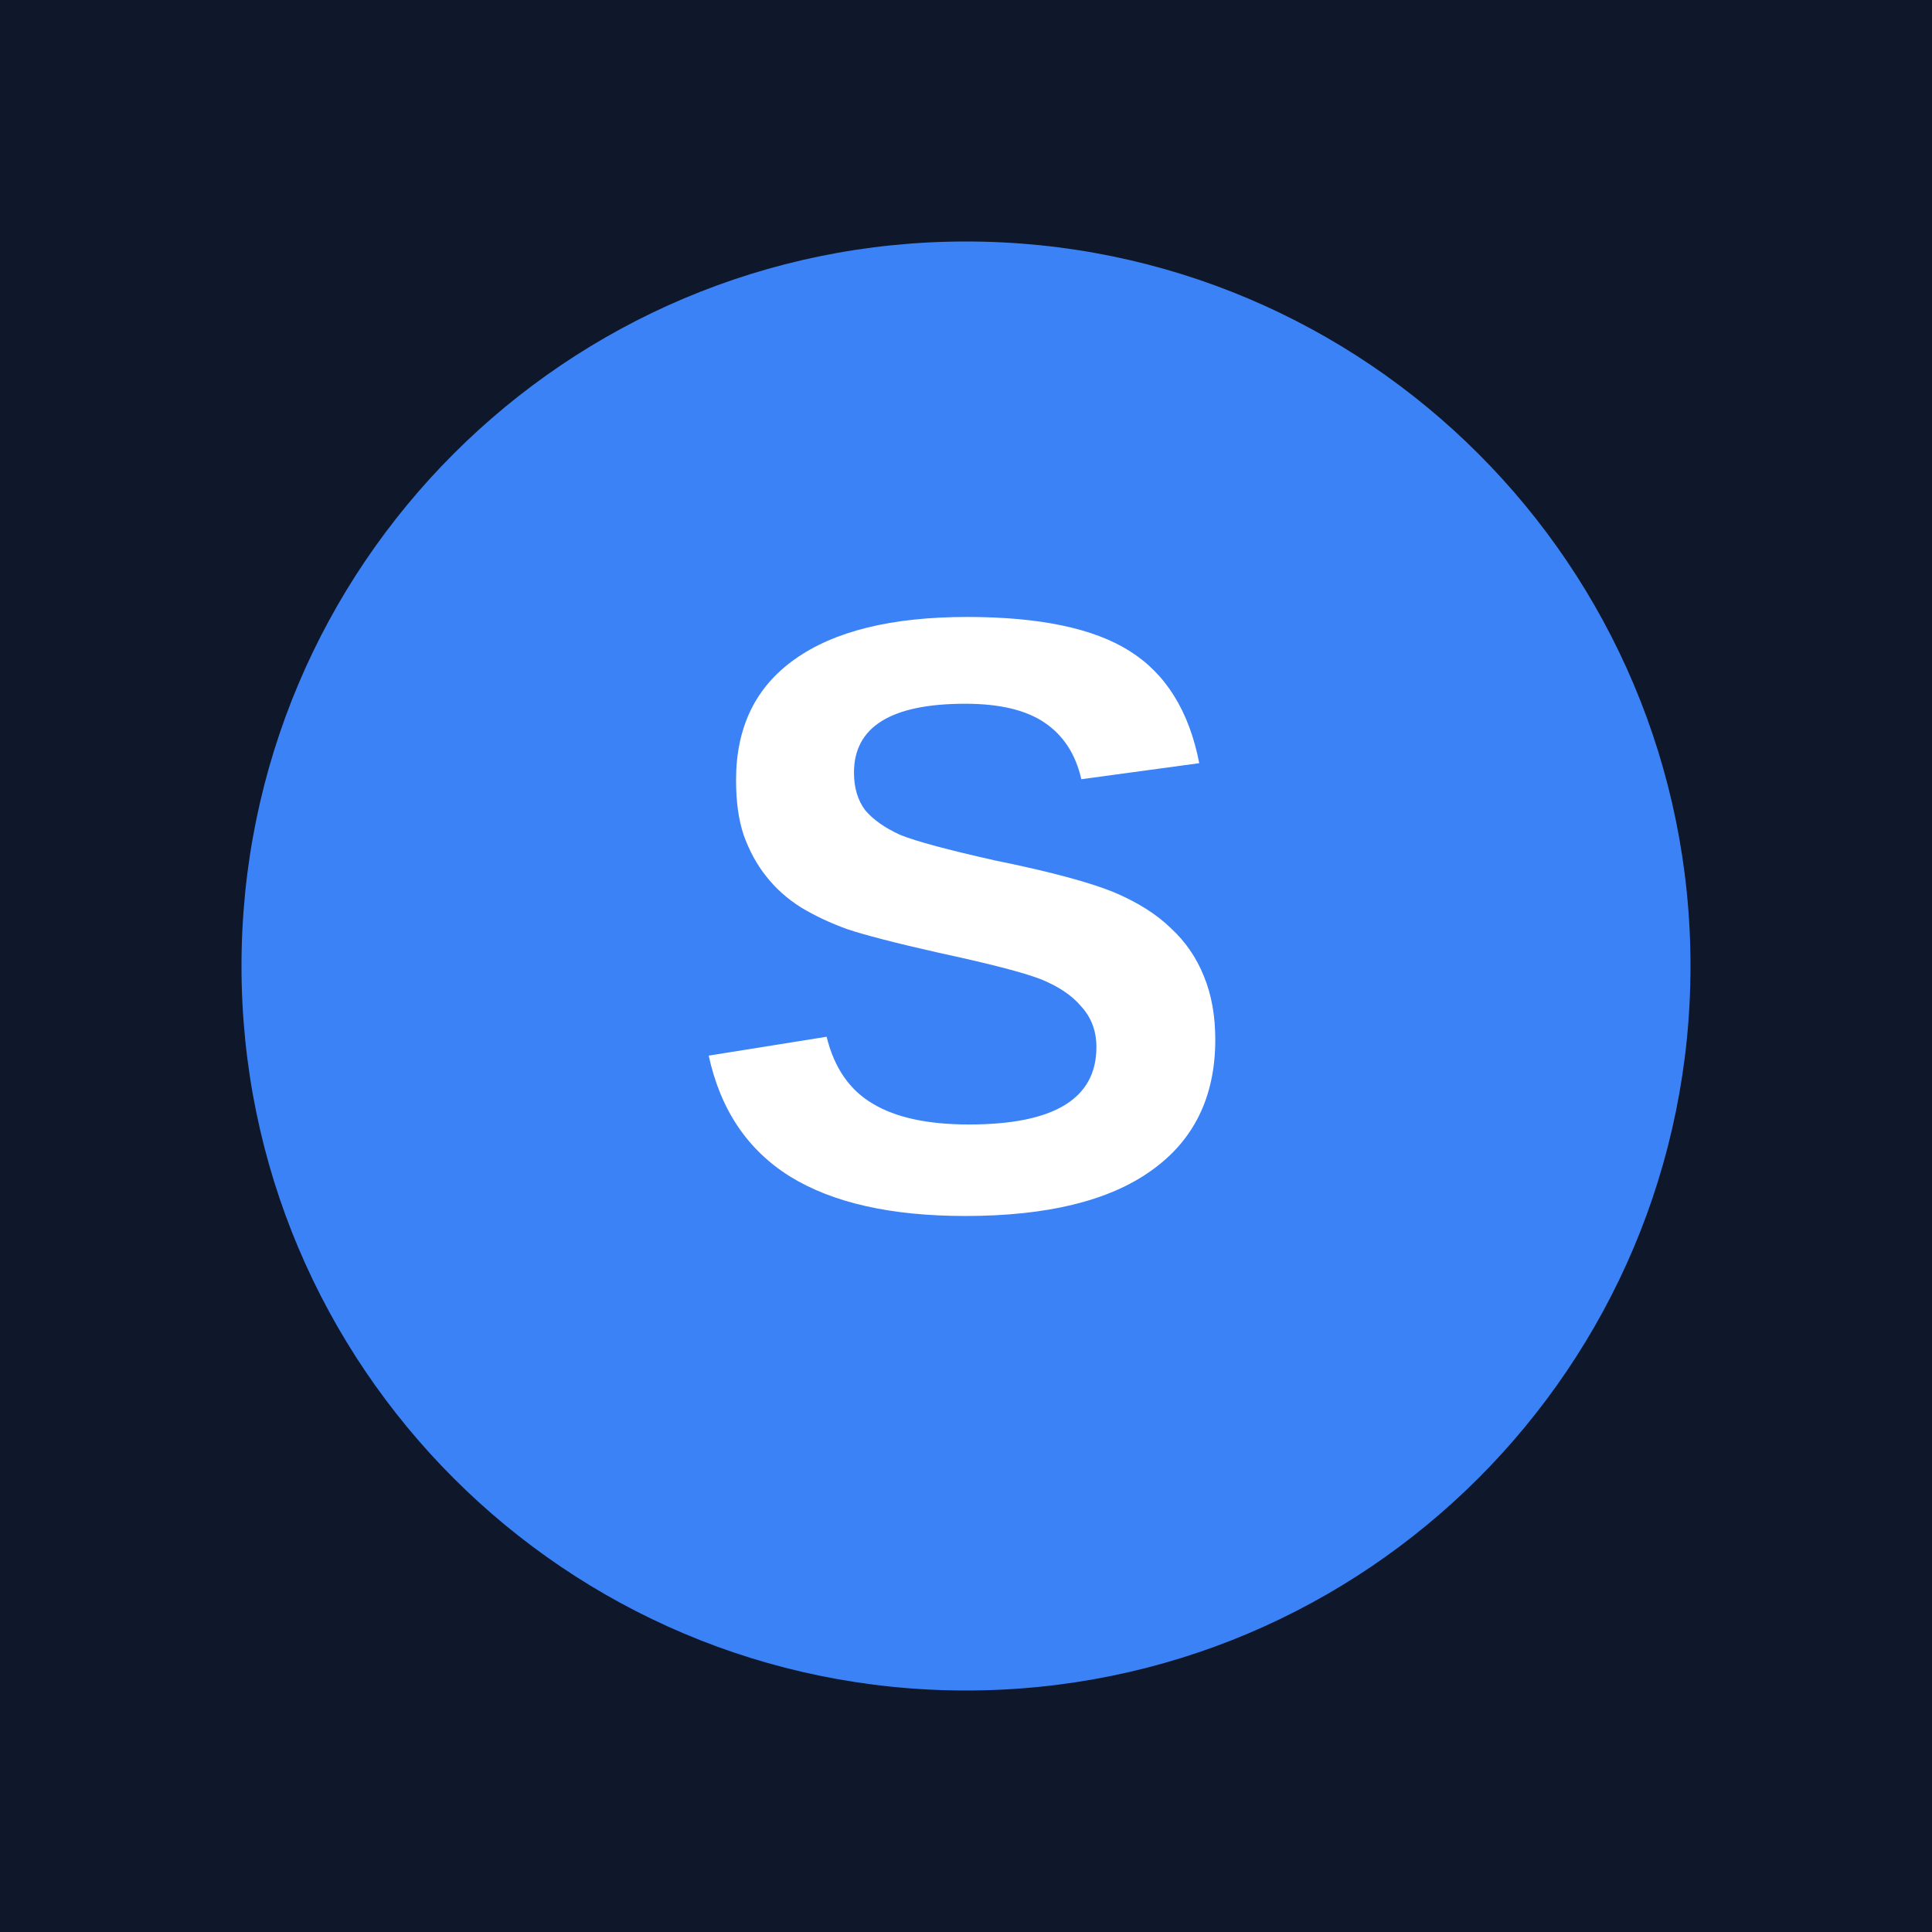
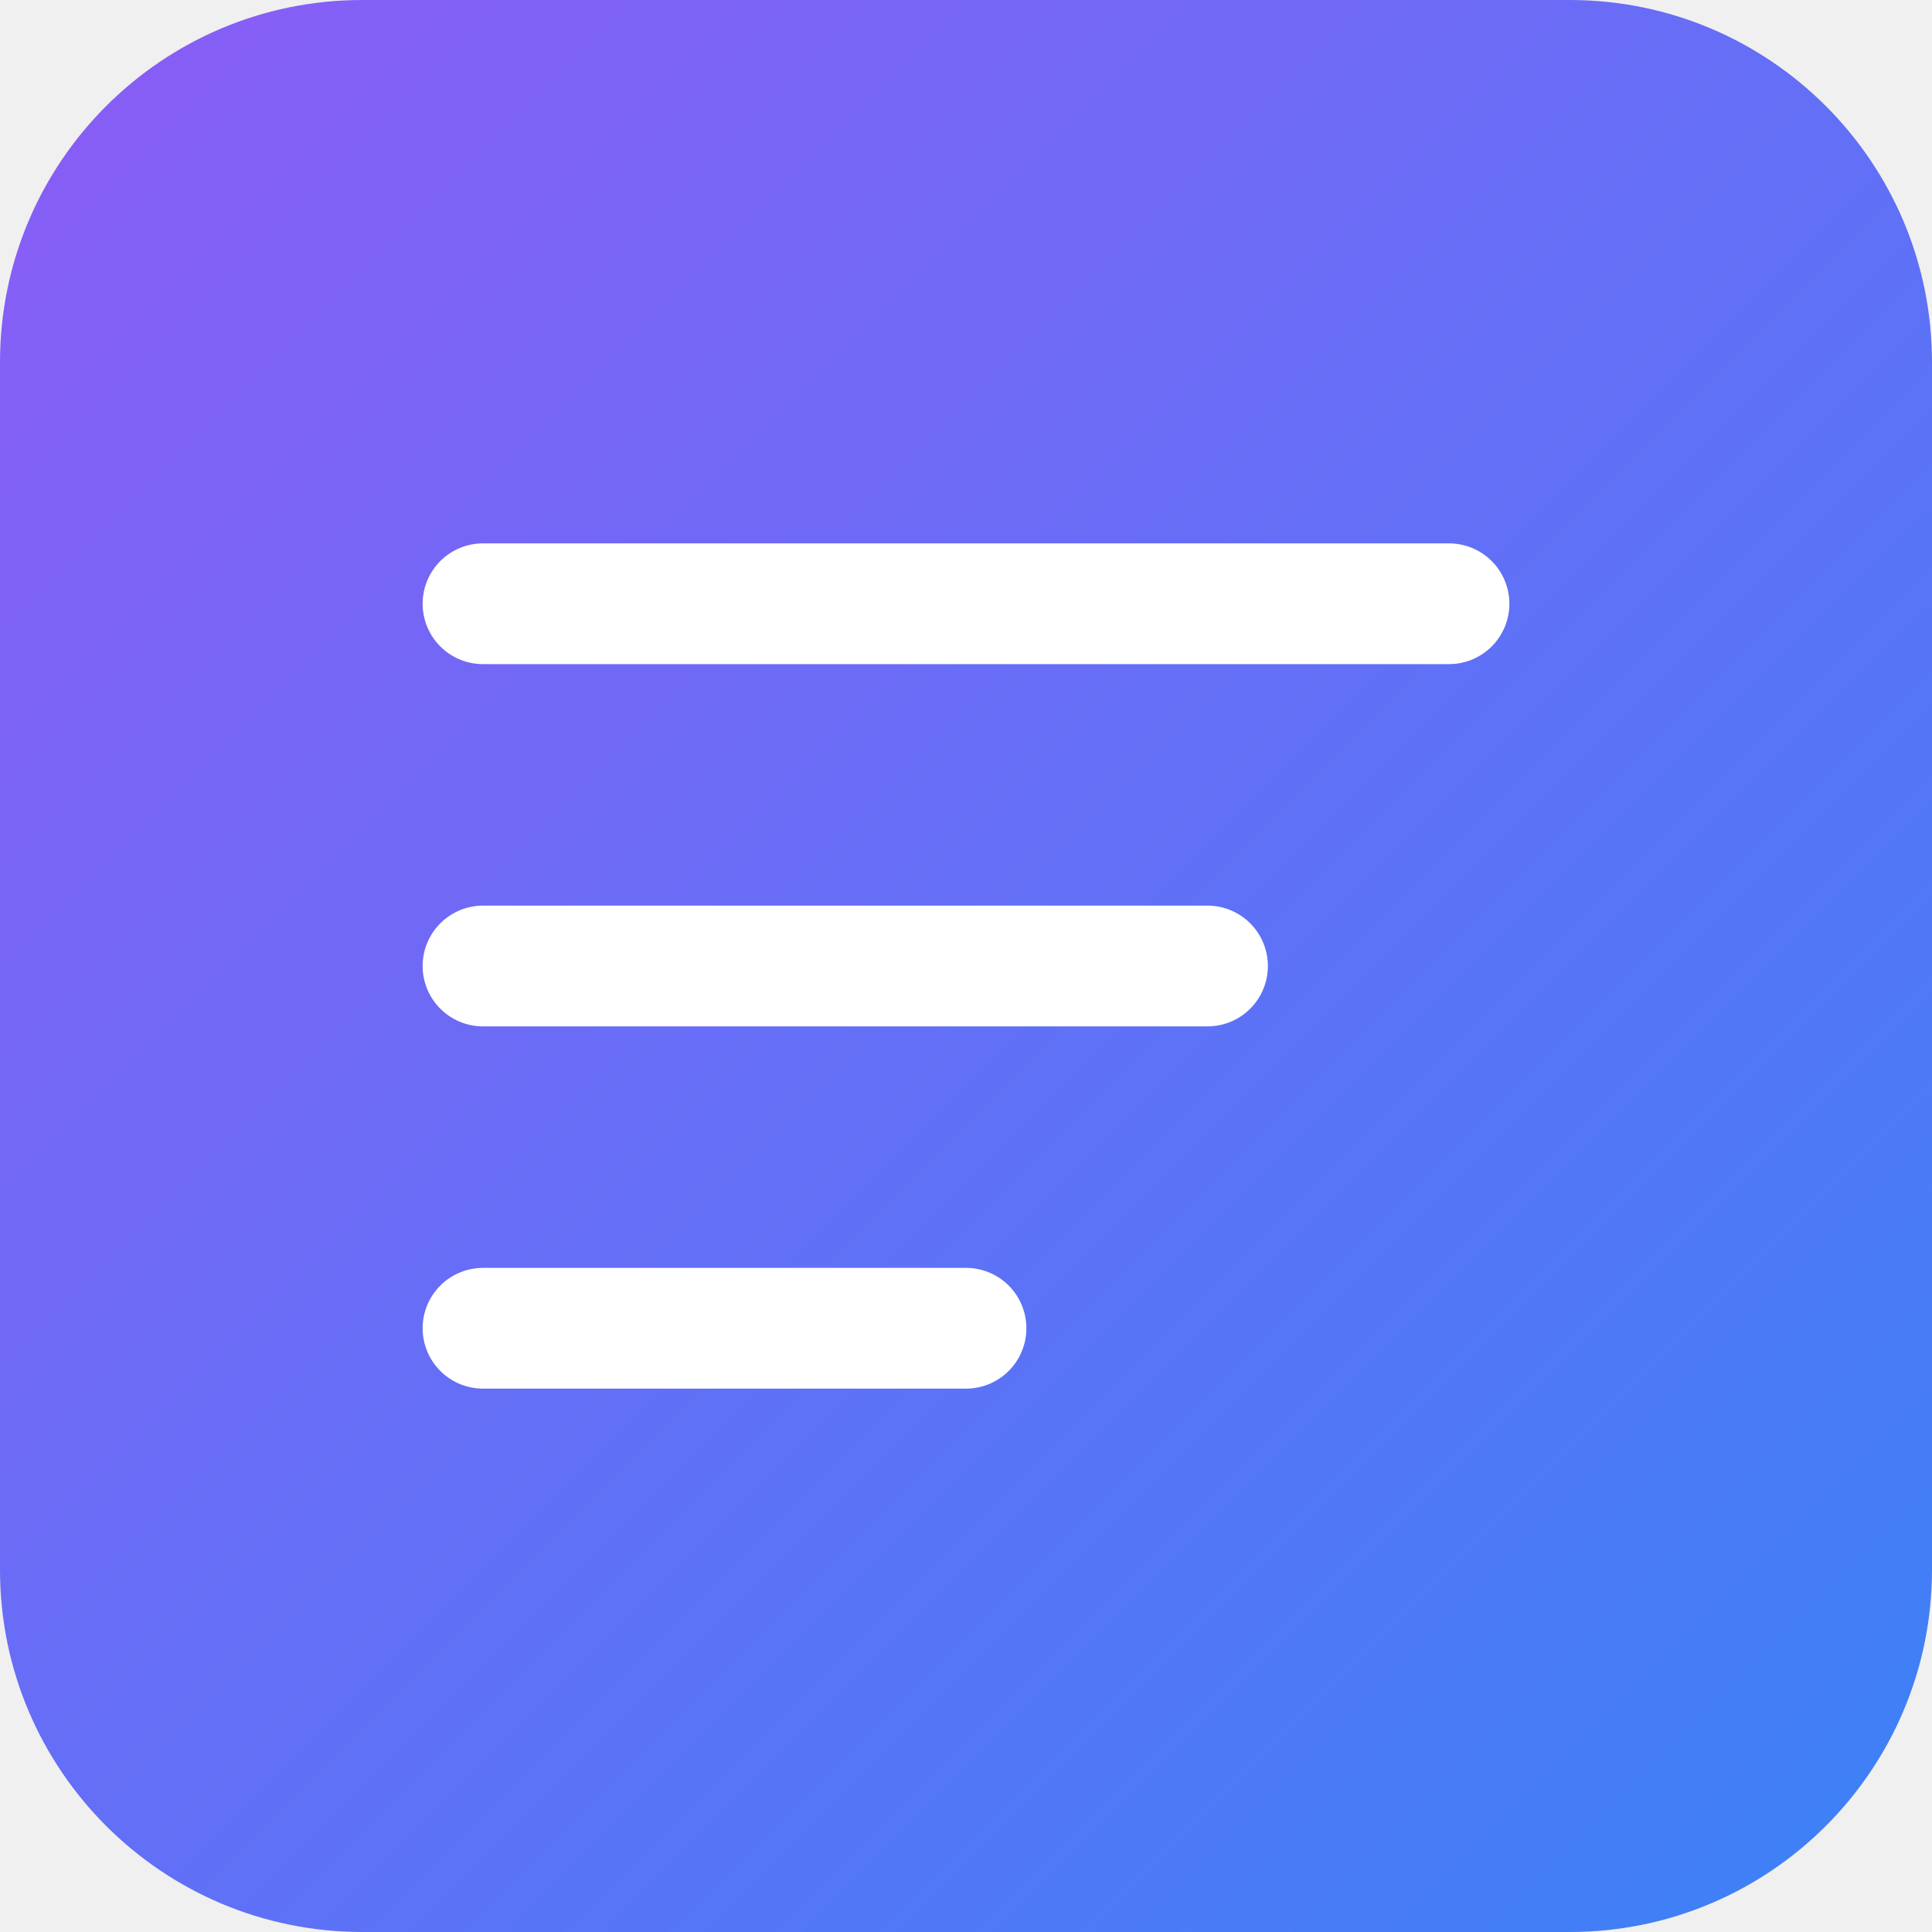
<svg xmlns="http://www.w3.org/2000/svg" viewBox="0 0 32 32" width="32" height="32">
-   <rect width="32" height="32" fill="#0f172a" />
-   <circle cx="16" cy="16" r="12" fill="#3b82f6" />
-   <text x="16" y="20" font-family="Arial, sans-serif" font-size="14" font-weight="bold" fill="white" text-anchor="middle">S</text>
+   <defs>
+     <linearGradient id="grad" x1="0%" y1="0%" x2="100%" y2="100%">
+       <stop offset="0%" style="stop-color:#8b5cf6" />
+       <stop offset="100%" style="stop-color:#3b82f6" />
+     </linearGradient>
+   </defs>
+   <rect width="32" height="32" rx="6" fill="url(#grad)" />
+   <path d="M8 10 L24 10 M8 16 L20 16 M8 22 L16 22" stroke="white" stroke-width="2" stroke-linecap="round" />
</svg>
